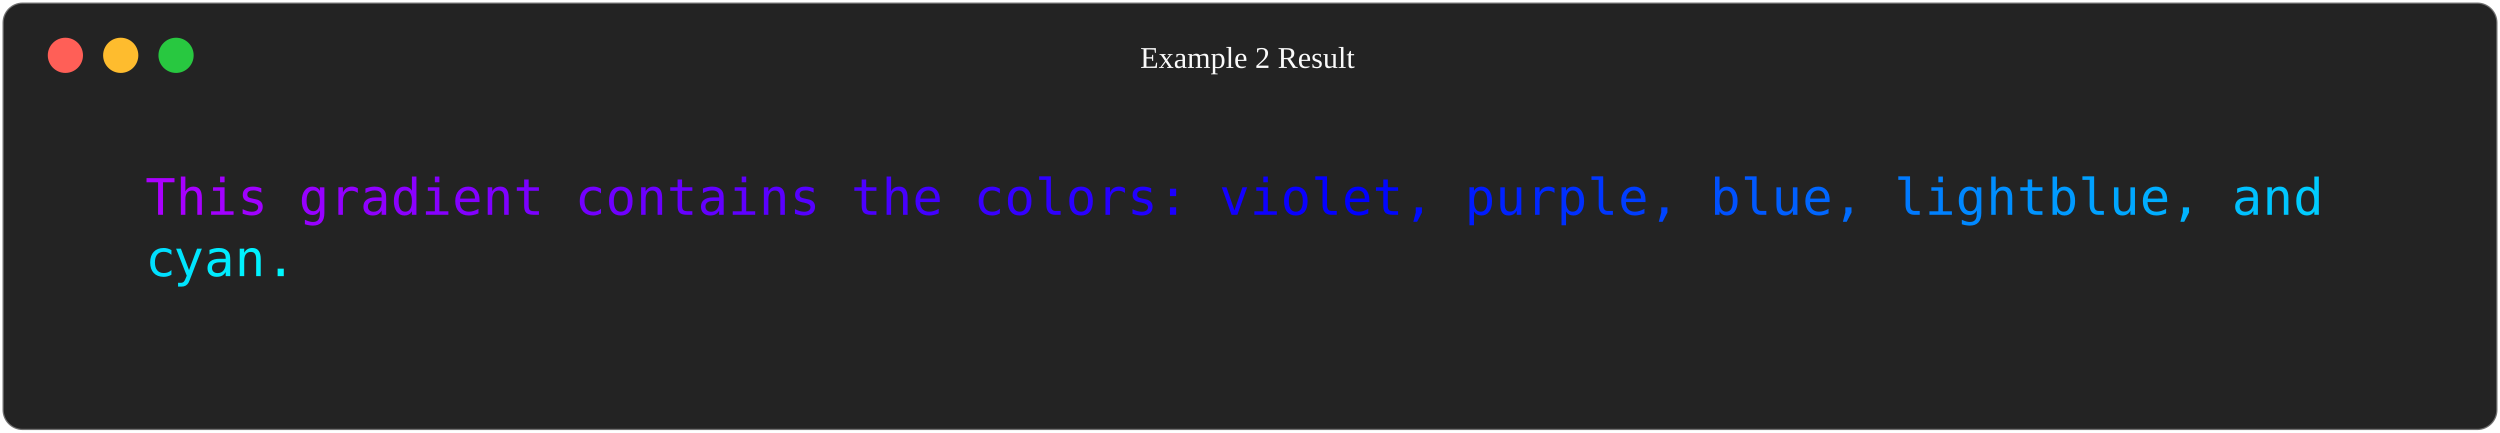
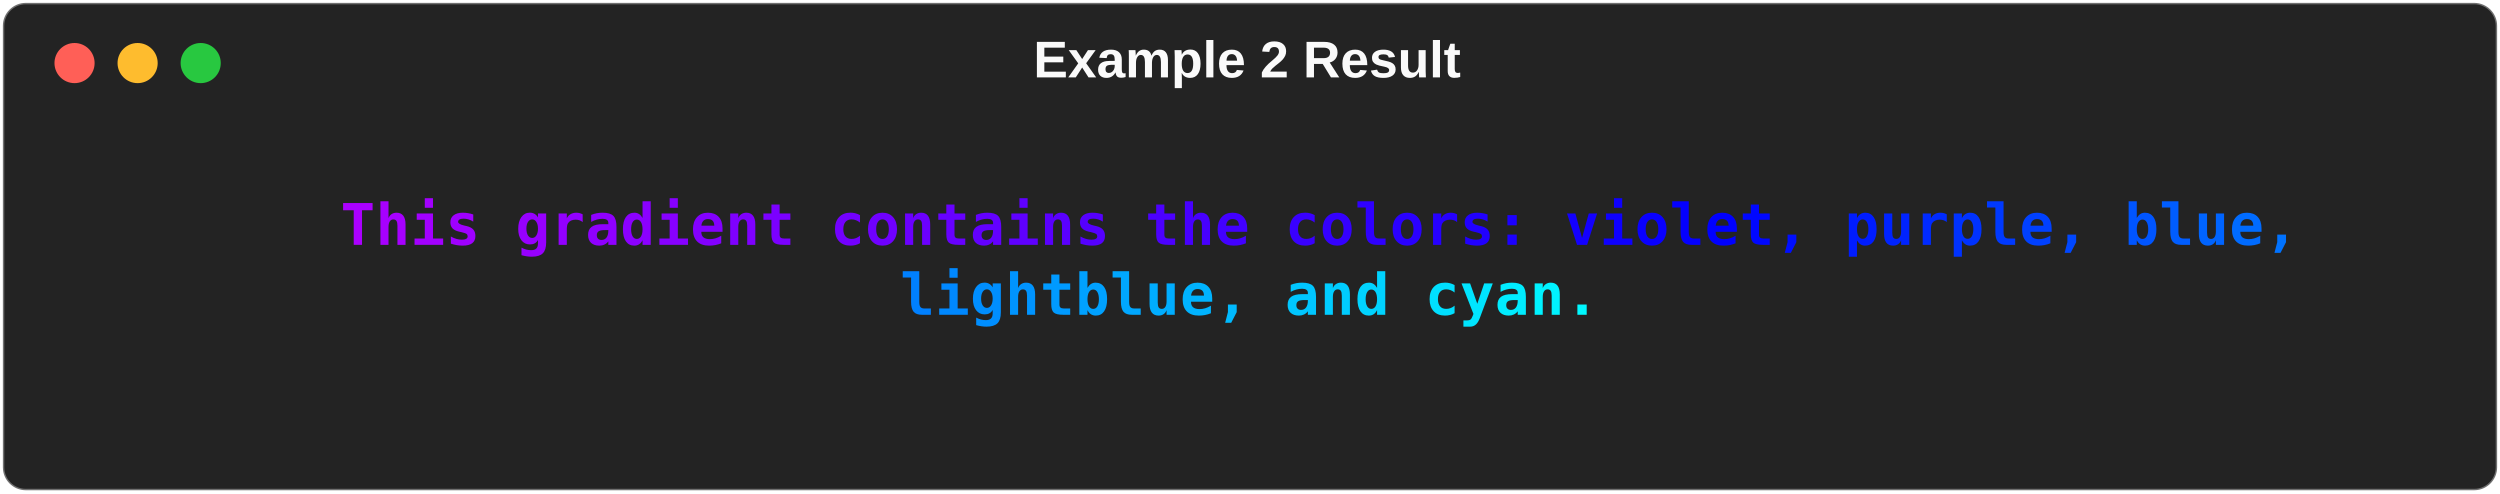
- <svg xmlns="http://www.w3.org/2000/svg" class="rich-terminal" viewBox="0 0 994 172.0">
+ <svg xmlns="http://www.w3.org/2000/svg" class="rich-terminal" viewBox="0 0 872 172.0">
  <style>
-         @font-face {
-             font-family: "Fira Code";
-             src: local("FiraCode-Regular"),
+ 
+     @font-face {
+         font-family: "Fira Code";
+         src: local("FiraCode-Regular"),
                url("https://cdnjs.cloudflare.com/ajax/libs/firacode/6.2.0/woff2/FiraCode-Regular.woff2") format("woff2"),
                url("https://cdnjs.cloudflare.com/ajax/libs/firacode/6.2.0/woff/FiraCode-Regular.woff") format("woff");
-             font-style: normal;
-             font-weight: 400;
-         }
- 
-         @font-face {
-             font-family: "Fira Code";
-             src: local("FiraCode-Bold"),
+         font-style: normal;
+         font-weight: 400;
+     }
+     @font-face {
+         font-family: "Fira Code";
+         src: local("FiraCode-Bold"),
                url("https://cdnjs.cloudflare.com/ajax/libs/firacode/6.2.0/woff2/FiraCode-Bold.woff2") format("woff2"),
                url("https://cdnjs.cloudflare.com/ajax/libs/firacode/6.2.0/woff/FiraCode-Bold.woff") format("woff");
-             font-style: bold;
-             font-weight: 700;
-         }
- 
-         .terminal-3257621112-matrix {
-             font-family: Fira Code, monospace;
-             font-size: 20px;
-             line-height: 24.4px;
-             font-variant-east-asian: full-width;
-         }
- 
-         .terminal-2274376957-title {
-             font-size: 18px;
-             font-weight: bold;
-             font-family: "Fira Code";
-         }
- 
-         .terminal-3257621112-r1 {
-             fill: #fafafa
-         }
- 
-         .terminal-3257621112-r2 {
-             fill: #af00ff
-         }
- 
-         .terminal-3257621112-r3 {
-             fill: #ab00ff
-         }
- 
-         .terminal-3257621112-r4 {
-             fill: #a700ff
-         }
- 
-         .terminal-3257621112-r5 {
-             fill: #a300ff
-         }
- 
-         .terminal-3257621112-r6 {
-             fill: #9f00ff
-         }
- 
-         .terminal-3257621112-r7 {
-             fill: #9b00ff
-         }
- 
-         .terminal-3257621112-r8 {
-             fill: #9700ff
-         }
- 
-         .terminal-3257621112-r9 {
-             fill: #9300ff
-         }
- 
-         .terminal-3257621112-r10 {
-             fill: #8f00ff
-         }
- 
-         .terminal-3257621112-r11 {
-             fill: #8b00ff
-         }
- 
-         .terminal-3257621112-r12 {
-             fill: #8700ff
-         }
- 
-         .terminal-3257621112-r13 {
-             fill: #8300ff
-         }
- 
-         .terminal-3257621112-r14 {
-             fill: #7f00ff
-         }
- 
-         .terminal-3257621112-r15 {
-             fill: #7b00ff
-         }
- 
-         .terminal-3257621112-r16 {
-             fill: #7700ff
-         }
- 
-         .terminal-3257621112-r17 {
-             fill: #7300ff
-         }
- 
-         .terminal-3257621112-r18 {
-             fill: #6f00ff
-         }
- 
-         .terminal-3257621112-r19 {
-             fill: #6b00ff
-         }
- 
-         .terminal-3257621112-r20 {
-             fill: #6700ff
-         }
- 
-         .terminal-3257621112-r21 {
-             fill: #6300ff
-         }
- 
-         .terminal-3257621112-r22 {
-             fill: #5f00ff
-         }
- 
-         .terminal-3257621112-r23 {
-             fill: #5a00ff
-         }
- 
-         .terminal-3257621112-r24 {
-             fill: #5500ff
-         }
- 
-         .terminal-3257621112-r25 {
-             fill: #5000ff
-         }
- 
-         .terminal-3257621112-r26 {
-             fill: #4c00ff
-         }
- 
-         .terminal-3257621112-r27 {
-             fill: #4700ff
-         }
- 
-         .terminal-3257621112-r28 {
-             fill: #4200ff
-         }
- 
-         .terminal-3257621112-r29 {
-             fill: #3d00ff
-         }
- 
-         .terminal-3257621112-r30 {
-             fill: #3900ff
-         }
- 
-         .terminal-3257621112-r31 {
-             fill: #3400ff
-         }
- 
-         .terminal-3257621112-r32 {
-             fill: #2f00ff
-         }
- 
-         .terminal-3257621112-r33 {
-             fill: #2a00ff
-         }
- 
-         .terminal-3257621112-r34 {
-             fill: #2600ff
-         }
- 
-         .terminal-3257621112-r35 {
-             fill: #2100ff
-         }
- 
-         .terminal-3257621112-r36 {
-             fill: #1c00ff
-         }
- 
-         .terminal-3257621112-r37 {
-             fill: #1700ff
-         }
- 
-         .terminal-3257621112-r38 {
-             fill: #1300ff
-         }
- 
-         .terminal-3257621112-r39 {
-             fill: #0e00ff
-         }
- 
-         .terminal-3257621112-r40 {
-             fill: #0900ff
-         }
- 
-         .terminal-3257621112-r41 {
-             fill: #0400ff
-         }
- 
-         .terminal-3257621112-r42 {
-             fill: #0000ff
-         }
- 
-         .terminal-3257621112-r43 {
-             fill: #0006ff
-         }
- 
-         .terminal-3257621112-r44 {
-             fill: #000dff
-         }
- 
-         .terminal-3257621112-r45 {
-             fill: #0014ff
-         }
- 
-         .terminal-3257621112-r46 {
-             fill: #001bff
-         }
- 
-         .terminal-3257621112-r47 {
-             fill: #0022ff
-         }
- 
-         .terminal-3257621112-r48 {
-             fill: #0028ff
-         }
- 
-         .terminal-3257621112-r49 {
-             fill: #002fff
-         }
- 
-         .terminal-3257621112-r50 {
-             fill: #0036ff
-         }
- 
-         .terminal-3257621112-r51 {
-             fill: #003dff
-         }
- 
-         .terminal-3257621112-r52 {
-             fill: #0044ff
-         }
- 
-         .terminal-3257621112-r53 {
-             fill: #004aff
-         }
- 
-         .terminal-3257621112-r54 {
-             fill: #0051ff
-         }
- 
-         .terminal-3257621112-r55 {
-             fill: #0058ff
-         }
- 
-         .terminal-3257621112-r56 {
-             fill: #005fff
-         }
- 
-         .terminal-3257621112-r57 {
-             fill: #0066ff
-         }
- 
-         .terminal-3257621112-r58 {
-             fill: #006cff
-         }
- 
-         .terminal-3257621112-r59 {
-             fill: #0073ff
-         }
- 
-         .terminal-3257621112-r60 {
-             fill: #007aff
-         }
- 
-         .terminal-3257621112-r61 {
-             fill: #0081ff
-         }
- 
-         .terminal-3257621112-r62 {
-             fill: #0088ff
-         }
- 
-         .terminal-3257621112-r63 {
-             fill: #008eff
-         }
- 
-         .terminal-3257621112-r64 {
-             fill: #0094ff
-         }
- 
-         .terminal-3257621112-r65 {
-             fill: #009aff
-         }
- 
-         .terminal-3257621112-r66 {
-             fill: #00a1ff
-         }
- 
-         .terminal-3257621112-r67 {
-             fill: #00a7ff
-         }
- 
-         .terminal-3257621112-r68 {
-             fill: #00adff
-         }
- 
-         .terminal-3257621112-r69 {
-             fill: #00b3ff
-         }
- 
-         .terminal-3257621112-r70 {
-             fill: #00baff
-         }
- 
-         .terminal-3257621112-r71 {
-             fill: #00c0ff
-         }
- 
-         .terminal-3257621112-r72 {
-             fill: #00c6ff
-         }
- 
-         .terminal-3257621112-r73 {
-             fill: #00ccff
-         }
- 
-         .terminal-3257621112-r74 {
-             fill: #00d3ff
-         }
- 
-         .terminal-3257621112-r75 {
-             fill: #00d9ff
-         }
- 
-         .terminal-3257621112-r76 {
-             fill: #00dfff
-         }
- 
-         .terminal-3257621112-r77 {
-             fill: #00e5ff
-         }
- 
-         .terminal-3257621112-r78 {
-             fill: #00ecff
-         }
- 
-         .terminal-3257621112-r79 {
-             fill: #00f2ff
-         }
- 
-         .terminal-3257621112-r80 {
-             fill: #00f8ff
-         }
+         font-style: bold;
+         font-weight: 700;
+     }
+ 
+     .terminal-2396018665-matrix {
+         font-family: Fira Code, monospace;
+         font-size: 20px;
+         line-height: 24.4px;
+         font-variant-east-asian: full-width;
+     }
+ 
+     .terminal-2396018665-title {
+         font-size: 18px;
+         font-weight: bold;
+         font-family: arial;
+     }
+ 
+     .terminal-2396018665-r1 { fill: #fafafa }
+ .terminal-2396018665-r2 { fill: #af00ff;font-weight: bold }
+ .terminal-2396018665-r3 { fill: #ab00ff;font-weight: bold }
+ .terminal-2396018665-r4 { fill: #a700ff;font-weight: bold }
+ .terminal-2396018665-r5 { fill: #a300ff;font-weight: bold }
+ .terminal-2396018665-r6 { fill: #9f00ff;font-weight: bold }
+ .terminal-2396018665-r7 { fill: #9b00ff;font-weight: bold }
+ .terminal-2396018665-r8 { fill: #9700ff;font-weight: bold }
+ .terminal-2396018665-r9 { fill: #9300ff;font-weight: bold }
+ .terminal-2396018665-r10 { fill: #8f00ff;font-weight: bold }
+ .terminal-2396018665-r11 { fill: #8b00ff;font-weight: bold }
+ .terminal-2396018665-r12 { fill: #8700ff;font-weight: bold }
+ .terminal-2396018665-r13 { fill: #8300ff;font-weight: bold }
+ .terminal-2396018665-r14 { fill: #7f00ff;font-weight: bold }
+ .terminal-2396018665-r15 { fill: #7b00ff;font-weight: bold }
+ .terminal-2396018665-r16 { fill: #7700ff;font-weight: bold }
+ .terminal-2396018665-r17 { fill: #7300ff;font-weight: bold }
+ .terminal-2396018665-r18 { fill: #6f00ff;font-weight: bold }
+ .terminal-2396018665-r19 { fill: #6b00ff;font-weight: bold }
+ .terminal-2396018665-r20 { fill: #6700ff;font-weight: bold }
+ .terminal-2396018665-r21 { fill: #6300ff;font-weight: bold }
+ .terminal-2396018665-r22 { fill: #5f00ff;font-weight: bold }
+ .terminal-2396018665-r23 { fill: #5a00ff;font-weight: bold }
+ .terminal-2396018665-r24 { fill: #5500ff;font-weight: bold }
+ .terminal-2396018665-r25 { fill: #5000ff;font-weight: bold }
+ .terminal-2396018665-r26 { fill: #4c00ff;font-weight: bold }
+ .terminal-2396018665-r27 { fill: #4700ff;font-weight: bold }
+ .terminal-2396018665-r28 { fill: #4200ff;font-weight: bold }
+ .terminal-2396018665-r29 { fill: #3d00ff;font-weight: bold }
+ .terminal-2396018665-r30 { fill: #3900ff;font-weight: bold }
+ .terminal-2396018665-r31 { fill: #3400ff;font-weight: bold }
+ .terminal-2396018665-r32 { fill: #2f00ff;font-weight: bold }
+ .terminal-2396018665-r33 { fill: #2a00ff;font-weight: bold }
+ .terminal-2396018665-r34 { fill: #2600ff;font-weight: bold }
+ .terminal-2396018665-r35 { fill: #2100ff;font-weight: bold }
+ .terminal-2396018665-r36 { fill: #1c00ff;font-weight: bold }
+ .terminal-2396018665-r37 { fill: #1700ff;font-weight: bold }
+ .terminal-2396018665-r38 { fill: #1300ff;font-weight: bold }
+ .terminal-2396018665-r39 { fill: #0e00ff;font-weight: bold }
+ .terminal-2396018665-r40 { fill: #0900ff;font-weight: bold }
+ .terminal-2396018665-r41 { fill: #0400ff;font-weight: bold }
+ .terminal-2396018665-r42 { fill: #0000ff;font-weight: bold }
+ .terminal-2396018665-r43 { fill: #0007ff;font-weight: bold }
+ .terminal-2396018665-r44 { fill: #000eff;font-weight: bold }
+ .terminal-2396018665-r45 { fill: #0015ff;font-weight: bold }
+ .terminal-2396018665-r46 { fill: #001cff;font-weight: bold }
+ .terminal-2396018665-r47 { fill: #0023ff;font-weight: bold }
+ .terminal-2396018665-r48 { fill: #002aff;font-weight: bold }
+ .terminal-2396018665-r49 { fill: #0032ff;font-weight: bold }
+ .terminal-2396018665-r50 { fill: #0039ff;font-weight: bold }
+ .terminal-2396018665-r51 { fill: #0040ff;font-weight: bold }
+ .terminal-2396018665-r52 { fill: #0047ff;font-weight: bold }
+ .terminal-2396018665-r53 { fill: #004eff;font-weight: bold }
+ .terminal-2396018665-r54 { fill: #0055ff;font-weight: bold }
+ .terminal-2396018665-r55 { fill: #005dff;font-weight: bold }
+ .terminal-2396018665-r56 { fill: #0064ff;font-weight: bold }
+ .terminal-2396018665-r57 { fill: #006bff;font-weight: bold }
+ .terminal-2396018665-r58 { fill: #0072ff;font-weight: bold }
+ .terminal-2396018665-r59 { fill: #0080ff;font-weight: bold }
+ .terminal-2396018665-r60 { fill: #0088ff;font-weight: bold }
+ .terminal-2396018665-r61 { fill: #008eff;font-weight: bold }
+ .terminal-2396018665-r62 { fill: #0094ff;font-weight: bold }
+ .terminal-2396018665-r63 { fill: #009aff;font-weight: bold }
+ .terminal-2396018665-r64 { fill: #00a1ff;font-weight: bold }
+ .terminal-2396018665-r65 { fill: #00a7ff;font-weight: bold }
+ .terminal-2396018665-r66 { fill: #00adff;font-weight: bold }
+ .terminal-2396018665-r67 { fill: #00b3ff;font-weight: bold }
+ .terminal-2396018665-r68 { fill: #00baff;font-weight: bold }
+ .terminal-2396018665-r69 { fill: #00c0ff;font-weight: bold }
+ .terminal-2396018665-r70 { fill: #00c6ff;font-weight: bold }
+ .terminal-2396018665-r71 { fill: #00ccff;font-weight: bold }
+ .terminal-2396018665-r72 { fill: #00d3ff;font-weight: bold }
+ .terminal-2396018665-r73 { fill: #00d9ff;font-weight: bold }
+ .terminal-2396018665-r74 { fill: #00dfff;font-weight: bold }
+ .terminal-2396018665-r75 { fill: #00e5ff;font-weight: bold }
+ .terminal-2396018665-r76 { fill: #00ecff;font-weight: bold }
+ .terminal-2396018665-r77 { fill: #00f2ff;font-weight: bold }
+ .terminal-2396018665-r78 { fill: #00f8ff;font-weight: bold }
    </style>
  <defs>
-     <clipPath id="terminal-3257621112-clip-terminal">
-       <rect x="0" y="0" width="975.0" height="121.0" />
-     </clipPath>
-     <clipPath id="terminal-3257621112-line-0">
-       <rect x="0" y="1.5" width="976" height="24.65" />
-     </clipPath>
-     <clipPath id="terminal-3257621112-line-1">
-       <rect x="0" y="25.9" width="976" height="24.65" />
-     </clipPath>
-     <clipPath id="terminal-3257621112-line-2">
-       <rect x="0" y="50.3" width="976" height="24.65" />
-     </clipPath>
-     <clipPath id="terminal-3257621112-line-3">
-       <rect x="0" y="74.7" width="976" height="24.65" />
+     <clipPath id="terminal-2396018665-clip-terminal">
+       <rect x="0" y="0" width="853.0" height="121.0" />
+     </clipPath>
+     <clipPath id="terminal-2396018665-line-0">
+       <rect x="0" y="1.5" width="854" height="24.65" />
+     </clipPath>
+     <clipPath id="terminal-2396018665-line-1">
+       <rect x="0" y="25.9" width="854" height="24.65" />
+     </clipPath>
+     <clipPath id="terminal-2396018665-line-2">
+       <rect x="0" y="50.3" width="854" height="24.65" />
+     </clipPath>
+     <clipPath id="terminal-2396018665-line-3">
+       <rect x="0" y="74.7" width="854" height="24.65" />
    </clipPath>
  </defs>
-   <rect fill="#232323" stroke="rgba(255,255,255,0.35)" stroke-width="1" x="1" y="1" width="992" height="170" rx="8" />
-   <text class="terminal-3257621112-title" fill="#fafafa" text-anchor="middle" x="496" y="27">Example 2 Result</text>
+   <rect fill="#232323" stroke="rgba(255,255,255,0.35)" stroke-width="1" x="1" y="1" width="870" height="170" rx="8" />
+   <text class="terminal-2396018665-title" fill="#fafafa" text-anchor="middle" x="435" y="27">Example 2 Result</text>
  <g transform="translate(26,22)">
    <circle cx="0" cy="0" r="7" fill="#ff5f57" />
    <circle cx="22" cy="0" r="7" fill="#febc2e" />
    <circle cx="44" cy="0" r="7" fill="#28c840" />
  </g>
-   <g transform="translate(9, 41)" clip-path="url(#terminal-3257621112-clip-terminal)">
-     <g class="terminal-3257621112-matrix">
-       <text class="terminal-3257621112-r1" x="976" y="20" textLength="12.2" clip-path="url(#terminal-3257621112-line-0)">
-             </text>
-       <text class="terminal-3257621112-r3" x="48.8" y="44.4" textLength="12.2" clip-path="url(#terminal-3257621112-line-1)">T</text>
-       <text class="terminal-3257621112-r4" x="61" y="44.4" textLength="12.2" clip-path="url(#terminal-3257621112-line-1)">h</text>
-       <text class="terminal-3257621112-r5" x="73.2" y="44.4" textLength="12.2" clip-path="url(#terminal-3257621112-line-1)">i</text>
-       <text class="terminal-3257621112-r6" x="85.4" y="44.4" textLength="12.2" clip-path="url(#terminal-3257621112-line-1)">s</text>
-       <text class="terminal-3257621112-r8" x="109.8" y="44.4" textLength="12.2" clip-path="url(#terminal-3257621112-line-1)">g</text>
-       <text class="terminal-3257621112-r9" x="122" y="44.4" textLength="12.2" clip-path="url(#terminal-3257621112-line-1)">r</text>
-       <text class="terminal-3257621112-r10" x="134.2" y="44.4" textLength="12.2" clip-path="url(#terminal-3257621112-line-1)">a</text>
-       <text class="terminal-3257621112-r11" x="146.4" y="44.4" textLength="12.2" clip-path="url(#terminal-3257621112-line-1)">d</text>
-       <text class="terminal-3257621112-r12" x="158.6" y="44.4" textLength="12.2" clip-path="url(#terminal-3257621112-line-1)">i</text>
-       <text class="terminal-3257621112-r13" x="170.8" y="44.4" textLength="12.2" clip-path="url(#terminal-3257621112-line-1)">e</text>
-       <text class="terminal-3257621112-r14" x="183" y="44.4" textLength="12.2" clip-path="url(#terminal-3257621112-line-1)">n</text>
-       <text class="terminal-3257621112-r15" x="195.2" y="44.4" textLength="12.2" clip-path="url(#terminal-3257621112-line-1)">t</text>
-       <text class="terminal-3257621112-r17" x="219.6" y="44.4" textLength="12.2" clip-path="url(#terminal-3257621112-line-1)">c</text>
-       <text class="terminal-3257621112-r18" x="231.8" y="44.4" textLength="12.2" clip-path="url(#terminal-3257621112-line-1)">o</text>
-       <text class="terminal-3257621112-r19" x="244" y="44.4" textLength="12.2" clip-path="url(#terminal-3257621112-line-1)">n</text>
-       <text class="terminal-3257621112-r20" x="256.2" y="44.4" textLength="12.2" clip-path="url(#terminal-3257621112-line-1)">t</text>
-       <text class="terminal-3257621112-r21" x="268.4" y="44.4" textLength="12.2" clip-path="url(#terminal-3257621112-line-1)">a</text>
-       <text class="terminal-3257621112-r22" x="280.6" y="44.4" textLength="12.2" clip-path="url(#terminal-3257621112-line-1)">i</text>
-       <text class="terminal-3257621112-r23" x="292.8" y="44.4" textLength="12.2" clip-path="url(#terminal-3257621112-line-1)">n</text>
-       <text class="terminal-3257621112-r24" x="305" y="44.4" textLength="12.2" clip-path="url(#terminal-3257621112-line-1)">s</text>
-       <text class="terminal-3257621112-r26" x="329.4" y="44.4" textLength="12.2" clip-path="url(#terminal-3257621112-line-1)">t</text>
-       <text class="terminal-3257621112-r27" x="341.6" y="44.4" textLength="12.2" clip-path="url(#terminal-3257621112-line-1)">h</text>
-       <text class="terminal-3257621112-r28" x="353.8" y="44.4" textLength="12.2" clip-path="url(#terminal-3257621112-line-1)">e</text>
-       <text class="terminal-3257621112-r30" x="378.2" y="44.4" textLength="12.2" clip-path="url(#terminal-3257621112-line-1)">c</text>
-       <text class="terminal-3257621112-r31" x="390.4" y="44.4" textLength="12.2" clip-path="url(#terminal-3257621112-line-1)">o</text>
-       <text class="terminal-3257621112-r32" x="402.6" y="44.4" textLength="12.2" clip-path="url(#terminal-3257621112-line-1)">l</text>
-       <text class="terminal-3257621112-r33" x="414.8" y="44.4" textLength="12.2" clip-path="url(#terminal-3257621112-line-1)">o</text>
-       <text class="terminal-3257621112-r34" x="427" y="44.4" textLength="12.2" clip-path="url(#terminal-3257621112-line-1)">r</text>
-       <text class="terminal-3257621112-r35" x="439.2" y="44.4" textLength="12.2" clip-path="url(#terminal-3257621112-line-1)">s</text>
-       <text class="terminal-3257621112-r36" x="451.4" y="44.4" textLength="12.2" clip-path="url(#terminal-3257621112-line-1)">:</text>
-       <text class="terminal-3257621112-r38" x="475.8" y="44.4" textLength="12.2" clip-path="url(#terminal-3257621112-line-1)">v</text>
-       <text class="terminal-3257621112-r39" x="488" y="44.4" textLength="12.2" clip-path="url(#terminal-3257621112-line-1)">i</text>
-       <text class="terminal-3257621112-r40" x="500.2" y="44.4" textLength="12.2" clip-path="url(#terminal-3257621112-line-1)">o</text>
-       <text class="terminal-3257621112-r41" x="512.4" y="44.4" textLength="12.2" clip-path="url(#terminal-3257621112-line-1)">l</text>
-       <text class="terminal-3257621112-r42" x="524.6" y="44.4" textLength="12.2" clip-path="url(#terminal-3257621112-line-1)">e</text>
-       <text class="terminal-3257621112-r43" x="536.8" y="44.4" textLength="12.2" clip-path="url(#terminal-3257621112-line-1)">t</text>
-       <text class="terminal-3257621112-r44" x="549" y="44.4" textLength="12.2" clip-path="url(#terminal-3257621112-line-1)">,</text>
-       <text class="terminal-3257621112-r46" x="573.4" y="44.4" textLength="12.2" clip-path="url(#terminal-3257621112-line-1)">p</text>
-       <text class="terminal-3257621112-r47" x="585.6" y="44.4" textLength="12.2" clip-path="url(#terminal-3257621112-line-1)">u</text>
-       <text class="terminal-3257621112-r48" x="597.8" y="44.4" textLength="12.2" clip-path="url(#terminal-3257621112-line-1)">r</text>
-       <text class="terminal-3257621112-r49" x="610" y="44.4" textLength="12.2" clip-path="url(#terminal-3257621112-line-1)">p</text>
-       <text class="terminal-3257621112-r50" x="622.2" y="44.4" textLength="12.2" clip-path="url(#terminal-3257621112-line-1)">l</text>
-       <text class="terminal-3257621112-r51" x="634.4" y="44.4" textLength="12.2" clip-path="url(#terminal-3257621112-line-1)">e</text>
-       <text class="terminal-3257621112-r52" x="646.6" y="44.4" textLength="12.2" clip-path="url(#terminal-3257621112-line-1)">,</text>
-       <text class="terminal-3257621112-r54" x="671" y="44.4" textLength="12.2" clip-path="url(#terminal-3257621112-line-1)">b</text>
-       <text class="terminal-3257621112-r55" x="683.2" y="44.4" textLength="12.2" clip-path="url(#terminal-3257621112-line-1)">l</text>
-       <text class="terminal-3257621112-r56" x="695.4" y="44.4" textLength="12.2" clip-path="url(#terminal-3257621112-line-1)">u</text>
-       <text class="terminal-3257621112-r57" x="707.6" y="44.4" textLength="12.2" clip-path="url(#terminal-3257621112-line-1)">e</text>
-       <text class="terminal-3257621112-r58" x="719.8" y="44.4" textLength="12.2" clip-path="url(#terminal-3257621112-line-1)">,</text>
-       <text class="terminal-3257621112-r60" x="744.2" y="44.4" textLength="12.2" clip-path="url(#terminal-3257621112-line-1)">l</text>
-       <text class="terminal-3257621112-r61" x="756.4" y="44.4" textLength="12.2" clip-path="url(#terminal-3257621112-line-1)">i</text>
-       <text class="terminal-3257621112-r62" x="768.6" y="44.4" textLength="12.2" clip-path="url(#terminal-3257621112-line-1)">g</text>
-       <text class="terminal-3257621112-r63" x="780.8" y="44.4" textLength="12.2" clip-path="url(#terminal-3257621112-line-1)">h</text>
-       <text class="terminal-3257621112-r64" x="793" y="44.4" textLength="12.2" clip-path="url(#terminal-3257621112-line-1)">t</text>
-       <text class="terminal-3257621112-r65" x="805.2" y="44.4" textLength="12.2" clip-path="url(#terminal-3257621112-line-1)">b</text>
-       <text class="terminal-3257621112-r66" x="817.4" y="44.4" textLength="12.2" clip-path="url(#terminal-3257621112-line-1)">l</text>
-       <text class="terminal-3257621112-r67" x="829.6" y="44.4" textLength="12.2" clip-path="url(#terminal-3257621112-line-1)">u</text>
-       <text class="terminal-3257621112-r68" x="841.8" y="44.4" textLength="12.2" clip-path="url(#terminal-3257621112-line-1)">e</text>
-       <text class="terminal-3257621112-r69" x="854" y="44.4" textLength="12.2" clip-path="url(#terminal-3257621112-line-1)">,</text>
-       <text class="terminal-3257621112-r71" x="878.4" y="44.4" textLength="12.2" clip-path="url(#terminal-3257621112-line-1)">a</text>
-       <text class="terminal-3257621112-r72" x="890.6" y="44.4" textLength="12.2" clip-path="url(#terminal-3257621112-line-1)">n</text>
-       <text class="terminal-3257621112-r73" x="902.8" y="44.4" textLength="12.2" clip-path="url(#terminal-3257621112-line-1)">d</text>
-       <text class="terminal-3257621112-r1" x="976" y="44.4" textLength="12.2" clip-path="url(#terminal-3257621112-line-1)">
-             </text>
-       <text class="terminal-3257621112-r76" x="48.8" y="68.8" textLength="12.2" clip-path="url(#terminal-3257621112-line-2)">c</text>
-       <text class="terminal-3257621112-r77" x="60" y="68.8" textLength="12.2" clip-path="url(#terminal-3257621112-line-2)">y</text>
-       <text class="terminal-3257621112-r78" x="72.2" y="68.8" textLength="12.2" clip-path="url(#terminal-3257621112-line-2)">a</text>
-       <text class="terminal-3257621112-r79" x="84.4" y="68.8" textLength="12.2" clip-path="url(#terminal-3257621112-line-2)">n</text>
-       <text class="terminal-3257621112-r80" x="96.6" y="68.8" textLength="12.2" clip-path="url(#terminal-3257621112-line-2)">.</text>
-       <text class="terminal-3257621112-r1" x="976" y="68.8" textLength="12.2" clip-path="url(#terminal-3257621112-line-2)">
-             </text>
-       <text class="terminal-3257621112-r1" x="976" y="93.2" textLength="12.2" clip-path="url(#terminal-3257621112-line-3)">
-             </text>
-       <text class="terminal-3257621112-r1" x="976" y="117.6" textLength="12.2" clip-path="url(#terminal-3257621112-line-4)">
-             </text>
+   <g transform="translate(9, 41)" clip-path="url(#terminal-2396018665-clip-terminal)">
+     <g class="terminal-2396018665-matrix">
+       <text class="terminal-2396018665-r1" x="854" y="20" textLength="12.2" clip-path="url(#terminal-2396018665-line-0)">
+ </text>
+       <text class="terminal-2396018665-r3" x="109.8" y="44.4" textLength="12.2" clip-path="url(#terminal-2396018665-line-1)">T</text>
+       <text class="terminal-2396018665-r4" x="122" y="44.4" textLength="12.2" clip-path="url(#terminal-2396018665-line-1)">h</text>
+       <text class="terminal-2396018665-r5" x="134.2" y="44.4" textLength="12.2" clip-path="url(#terminal-2396018665-line-1)">i</text>
+       <text class="terminal-2396018665-r6" x="146.4" y="44.4" textLength="12.2" clip-path="url(#terminal-2396018665-line-1)">s</text>
+       <text class="terminal-2396018665-r8" x="170.8" y="44.4" textLength="12.2" clip-path="url(#terminal-2396018665-line-1)">g</text>
+       <text class="terminal-2396018665-r9" x="183" y="44.4" textLength="12.2" clip-path="url(#terminal-2396018665-line-1)">r</text>
+       <text class="terminal-2396018665-r10" x="195.2" y="44.4" textLength="12.2" clip-path="url(#terminal-2396018665-line-1)">a</text>
+       <text class="terminal-2396018665-r11" x="207.4" y="44.4" textLength="12.2" clip-path="url(#terminal-2396018665-line-1)">d</text>
+       <text class="terminal-2396018665-r12" x="219.6" y="44.4" textLength="12.2" clip-path="url(#terminal-2396018665-line-1)">i</text>
+       <text class="terminal-2396018665-r13" x="231.8" y="44.4" textLength="12.2" clip-path="url(#terminal-2396018665-line-1)">e</text>
+       <text class="terminal-2396018665-r14" x="244" y="44.4" textLength="12.2" clip-path="url(#terminal-2396018665-line-1)">n</text>
+       <text class="terminal-2396018665-r15" x="256.2" y="44.4" textLength="12.2" clip-path="url(#terminal-2396018665-line-1)">t</text>
+       <text class="terminal-2396018665-r17" x="280.6" y="44.4" textLength="12.2" clip-path="url(#terminal-2396018665-line-1)">c</text>
+       <text class="terminal-2396018665-r18" x="292.8" y="44.4" textLength="12.2" clip-path="url(#terminal-2396018665-line-1)">o</text>
+       <text class="terminal-2396018665-r19" x="305" y="44.4" textLength="12.2" clip-path="url(#terminal-2396018665-line-1)">n</text>
+       <text class="terminal-2396018665-r20" x="317.2" y="44.4" textLength="12.2" clip-path="url(#terminal-2396018665-line-1)">t</text>
+       <text class="terminal-2396018665-r21" x="329.4" y="44.4" textLength="12.2" clip-path="url(#terminal-2396018665-line-1)">a</text>
+       <text class="terminal-2396018665-r22" x="341.6" y="44.4" textLength="12.2" clip-path="url(#terminal-2396018665-line-1)">i</text>
+       <text class="terminal-2396018665-r23" x="353.8" y="44.4" textLength="12.2" clip-path="url(#terminal-2396018665-line-1)">n</text>
+       <text class="terminal-2396018665-r24" x="366" y="44.4" textLength="12.2" clip-path="url(#terminal-2396018665-line-1)">s</text>
+       <text class="terminal-2396018665-r26" x="390.4" y="44.4" textLength="12.2" clip-path="url(#terminal-2396018665-line-1)">t</text>
+       <text class="terminal-2396018665-r27" x="402.6" y="44.4" textLength="12.2" clip-path="url(#terminal-2396018665-line-1)">h</text>
+       <text class="terminal-2396018665-r28" x="414.8" y="44.4" textLength="12.2" clip-path="url(#terminal-2396018665-line-1)">e</text>
+       <text class="terminal-2396018665-r30" x="439.2" y="44.4" textLength="12.2" clip-path="url(#terminal-2396018665-line-1)">c</text>
+       <text class="terminal-2396018665-r31" x="451.4" y="44.4" textLength="12.2" clip-path="url(#terminal-2396018665-line-1)">o</text>
+       <text class="terminal-2396018665-r32" x="463.6" y="44.4" textLength="12.2" clip-path="url(#terminal-2396018665-line-1)">l</text>
+       <text class="terminal-2396018665-r33" x="475.8" y="44.4" textLength="12.2" clip-path="url(#terminal-2396018665-line-1)">o</text>
+       <text class="terminal-2396018665-r34" x="488" y="44.4" textLength="12.2" clip-path="url(#terminal-2396018665-line-1)">r</text>
+       <text class="terminal-2396018665-r35" x="500.2" y="44.4" textLength="12.2" clip-path="url(#terminal-2396018665-line-1)">s</text>
+       <text class="terminal-2396018665-r36" x="512.4" y="44.4" textLength="12.2" clip-path="url(#terminal-2396018665-line-1)">:</text>
+       <text class="terminal-2396018665-r38" x="536.8" y="44.4" textLength="12.2" clip-path="url(#terminal-2396018665-line-1)">v</text>
+       <text class="terminal-2396018665-r39" x="549" y="44.4" textLength="12.2" clip-path="url(#terminal-2396018665-line-1)">i</text>
+       <text class="terminal-2396018665-r40" x="561.2" y="44.4" textLength="12.2" clip-path="url(#terminal-2396018665-line-1)">o</text>
+       <text class="terminal-2396018665-r41" x="573.4" y="44.4" textLength="12.2" clip-path="url(#terminal-2396018665-line-1)">l</text>
+       <text class="terminal-2396018665-r42" x="585.6" y="44.4" textLength="12.2" clip-path="url(#terminal-2396018665-line-1)">e</text>
+       <text class="terminal-2396018665-r43" x="597.8" y="44.4" textLength="12.2" clip-path="url(#terminal-2396018665-line-1)">t</text>
+       <text class="terminal-2396018665-r44" x="610" y="44.4" textLength="12.2" clip-path="url(#terminal-2396018665-line-1)">,</text>
+       <text class="terminal-2396018665-r46" x="634.4" y="44.4" textLength="12.2" clip-path="url(#terminal-2396018665-line-1)">p</text>
+       <text class="terminal-2396018665-r47" x="646.6" y="44.4" textLength="12.2" clip-path="url(#terminal-2396018665-line-1)">u</text>
+       <text class="terminal-2396018665-r48" x="658.8" y="44.4" textLength="12.2" clip-path="url(#terminal-2396018665-line-1)">r</text>
+       <text class="terminal-2396018665-r49" x="671" y="44.4" textLength="12.2" clip-path="url(#terminal-2396018665-line-1)">p</text>
+       <text class="terminal-2396018665-r50" x="683.2" y="44.4" textLength="12.2" clip-path="url(#terminal-2396018665-line-1)">l</text>
+       <text class="terminal-2396018665-r51" x="695.4" y="44.4" textLength="12.2" clip-path="url(#terminal-2396018665-line-1)">e</text>
+       <text class="terminal-2396018665-r52" x="707.6" y="44.4" textLength="12.2" clip-path="url(#terminal-2396018665-line-1)">,</text>
+       <text class="terminal-2396018665-r54" x="732" y="44.4" textLength="12.2" clip-path="url(#terminal-2396018665-line-1)">b</text>
+       <text class="terminal-2396018665-r55" x="744.2" y="44.4" textLength="12.2" clip-path="url(#terminal-2396018665-line-1)">l</text>
+       <text class="terminal-2396018665-r56" x="756.4" y="44.4" textLength="12.2" clip-path="url(#terminal-2396018665-line-1)">u</text>
+       <text class="terminal-2396018665-r57" x="768.6" y="44.4" textLength="12.2" clip-path="url(#terminal-2396018665-line-1)">e</text>
+       <text class="terminal-2396018665-r58" x="780.8" y="44.4" textLength="12.2" clip-path="url(#terminal-2396018665-line-1)">,</text>
+       <text class="terminal-2396018665-r1" x="854" y="44.4" textLength="12.2" clip-path="url(#terminal-2396018665-line-1)">
+ </text>
+       <text class="terminal-2396018665-r59" x="305" y="68.8" textLength="12.2" clip-path="url(#terminal-2396018665-line-2)">l</text>
+       <text class="terminal-2396018665-r60" x="317.2" y="68.8" textLength="12.2" clip-path="url(#terminal-2396018665-line-2)">i</text>
+       <text class="terminal-2396018665-r61" x="329.4" y="68.8" textLength="12.2" clip-path="url(#terminal-2396018665-line-2)">g</text>
+       <text class="terminal-2396018665-r62" x="341.6" y="68.8" textLength="12.2" clip-path="url(#terminal-2396018665-line-2)">h</text>
+       <text class="terminal-2396018665-r63" x="353.8" y="68.8" textLength="12.2" clip-path="url(#terminal-2396018665-line-2)">t</text>
+       <text class="terminal-2396018665-r64" x="366" y="68.8" textLength="12.2" clip-path="url(#terminal-2396018665-line-2)">b</text>
+       <text class="terminal-2396018665-r65" x="378.2" y="68.8" textLength="12.2" clip-path="url(#terminal-2396018665-line-2)">l</text>
+       <text class="terminal-2396018665-r66" x="390.4" y="68.8" textLength="12.2" clip-path="url(#terminal-2396018665-line-2)">u</text>
+       <text class="terminal-2396018665-r67" x="402.6" y="68.8" textLength="12.2" clip-path="url(#terminal-2396018665-line-2)">e</text>
+       <text class="terminal-2396018665-r68" x="414.8" y="68.8" textLength="12.2" clip-path="url(#terminal-2396018665-line-2)">,</text>
+       <text class="terminal-2396018665-r70" x="439.2" y="68.8" textLength="12.2" clip-path="url(#terminal-2396018665-line-2)">a</text>
+       <text class="terminal-2396018665-r71" x="451.4" y="68.8" textLength="12.2" clip-path="url(#terminal-2396018665-line-2)">n</text>
+       <text class="terminal-2396018665-r72" x="463.6" y="68.8" textLength="12.2" clip-path="url(#terminal-2396018665-line-2)">d</text>
+       <text class="terminal-2396018665-r74" x="488" y="68.8" textLength="12.2" clip-path="url(#terminal-2396018665-line-2)">c</text>
+       <text class="terminal-2396018665-r75" x="500.2" y="68.8" textLength="12.2" clip-path="url(#terminal-2396018665-line-2)">y</text>
+       <text class="terminal-2396018665-r76" x="512.4" y="68.8" textLength="12.2" clip-path="url(#terminal-2396018665-line-2)">a</text>
+       <text class="terminal-2396018665-r77" x="524.6" y="68.8" textLength="12.2" clip-path="url(#terminal-2396018665-line-2)">n</text>
+       <text class="terminal-2396018665-r78" x="536.8" y="68.8" textLength="12.2" clip-path="url(#terminal-2396018665-line-2)">.</text>
+       <text class="terminal-2396018665-r1" x="854" y="68.8" textLength="12.2" clip-path="url(#terminal-2396018665-line-2)">
+ </text>
+       <text class="terminal-2396018665-r1" x="854" y="93.2" textLength="12.2" clip-path="url(#terminal-2396018665-line-3)">
+ </text>
+       <text class="terminal-2396018665-r1" x="854" y="117.6" textLength="12.2" clip-path="url(#terminal-2396018665-line-4)">
+ </text>
    </g>
  </g>
</svg>
